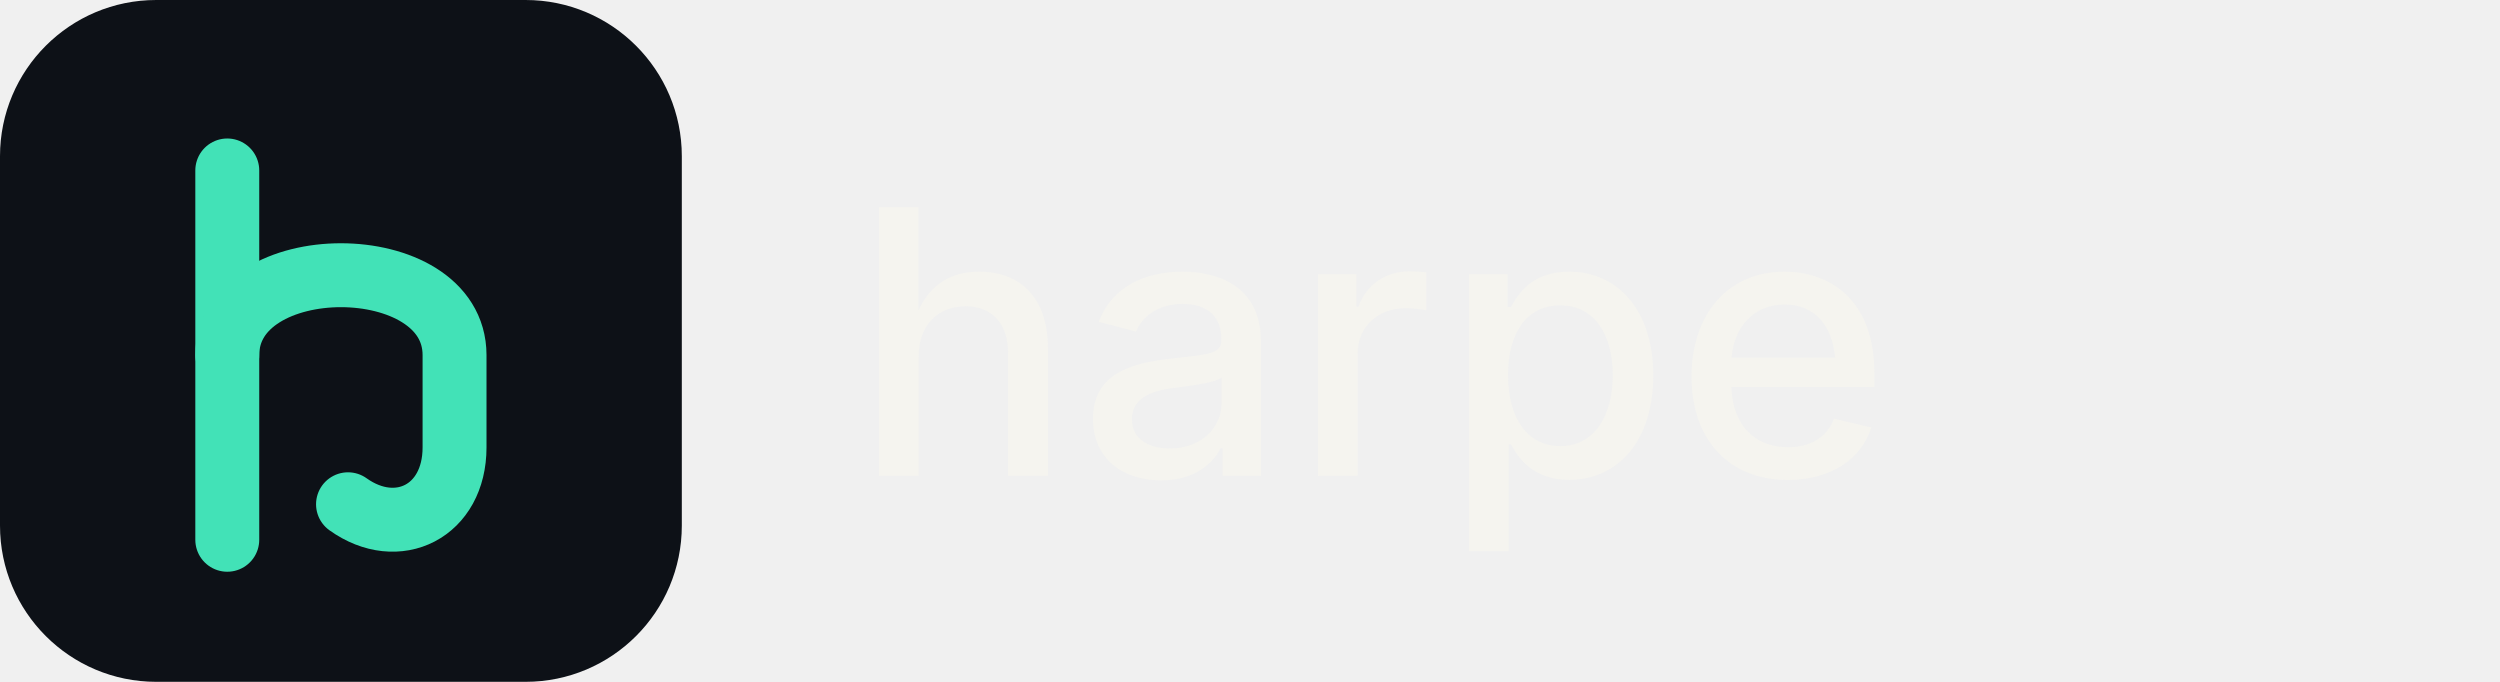
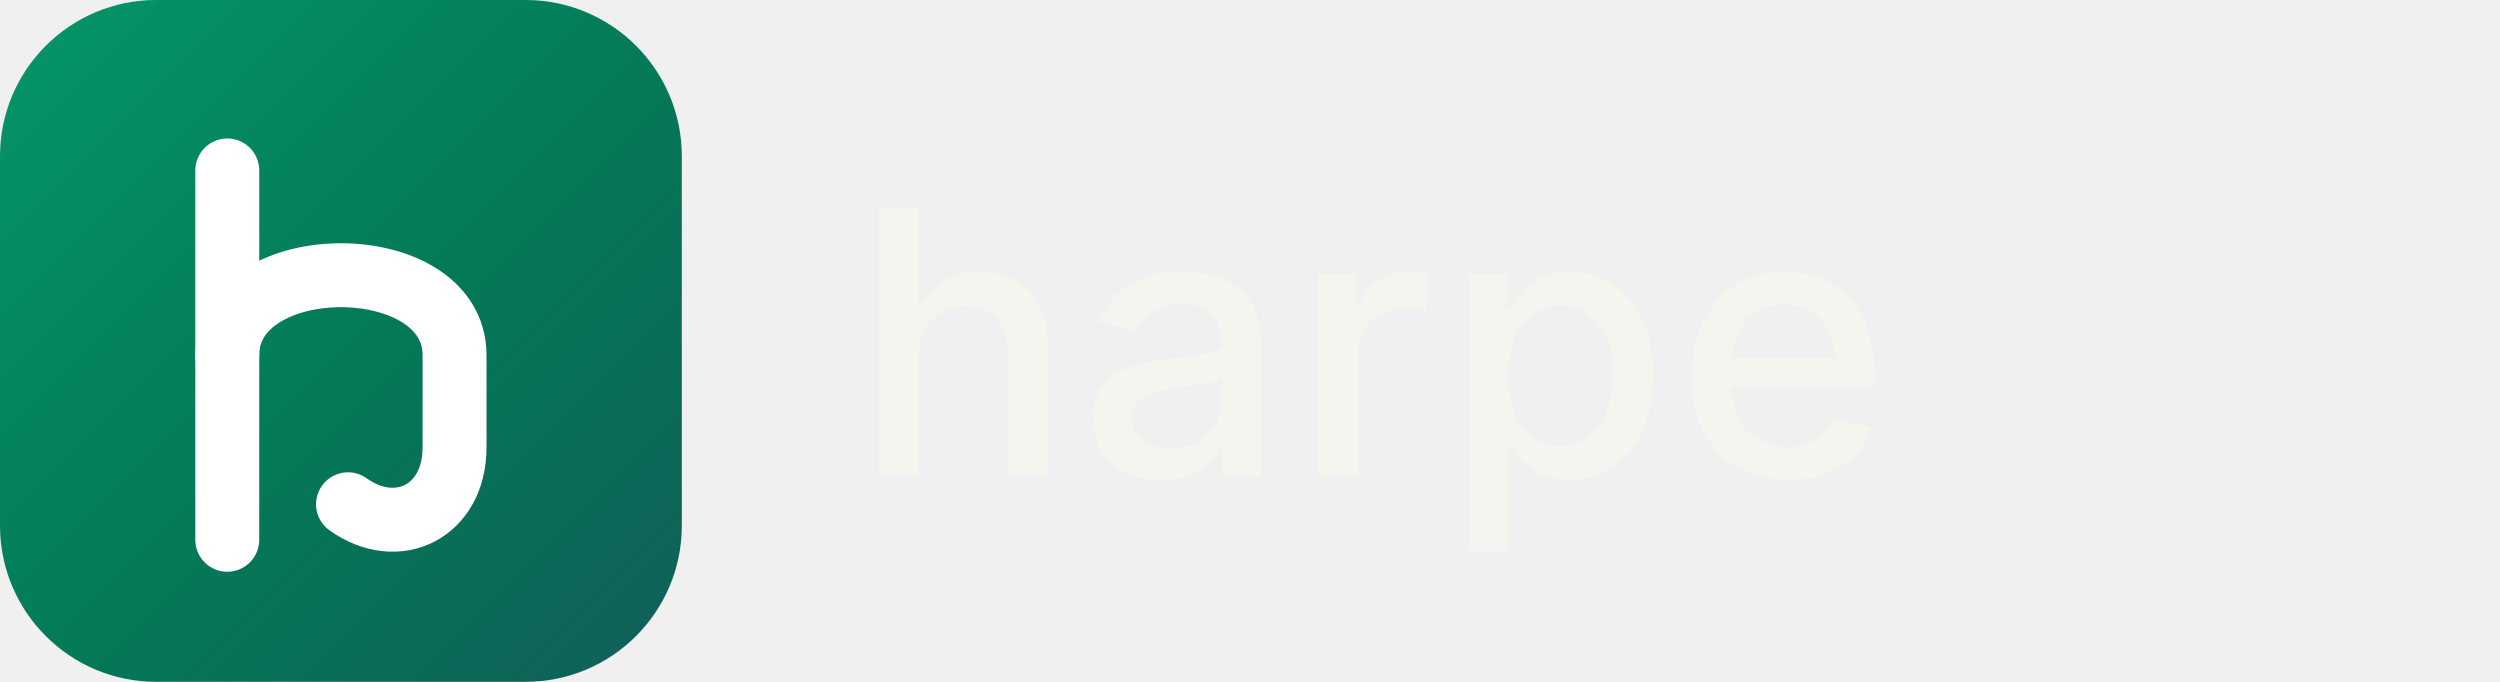
- <svg xmlns="http://www.w3.org/2000/svg" width="352" height="96" viewBox="0 0 352 96">
-   <rect width="96" height="96" rx="22" fill="#0D1117" />
-   <path d="M32 24 V76" fill="none" stroke="#42E2B7" stroke-width="9" stroke-linecap="round" />
-   <path d="M32 50 C32 35 64 35 64 50 V63 C64 72 56 76 49 71" fill="none" stroke="#42E2B7" stroke-width="9" stroke-linecap="round" />
+ <svg xmlns="http://www.w3.org/2000/svg" width="352" height="96" viewBox="0 0 352 96" role="img" aria-labelledby="title">
+   <defs>
+     <linearGradient id="tile" gradientUnits="userSpaceOnUse" x1="0" y1="0" x2="96" y2="96">
+       <stop offset="0" stop-color="#059669" />
+       <stop offset="0.55" stop-color="#047857" />
+       <stop offset="1" stop-color="#115E59" />
+     </linearGradient>
+   </defs>
+   <rect width="96" height="96" rx="22" fill="url(#tile)" />
+   <path d="M32 24 V76" fill="none" stroke="#FFFFFF" stroke-width="9" stroke-linecap="round" />
+   <path d="M32 50 C32 35 64 35 64 50 V63 C64 72 56 76 49 71" fill="none" stroke="#FFFFFF" stroke-width="9" stroke-linecap="round" />
  <text x="120" y="67" font-family="ui-sans-serif, system-ui, -apple-system, 'Segoe UI', 'Helvetica Neue', sans-serif" font-size="52" font-weight="500" fill="#F5F4EF" letter-spacing="0.5">harpe</text>
</svg>
